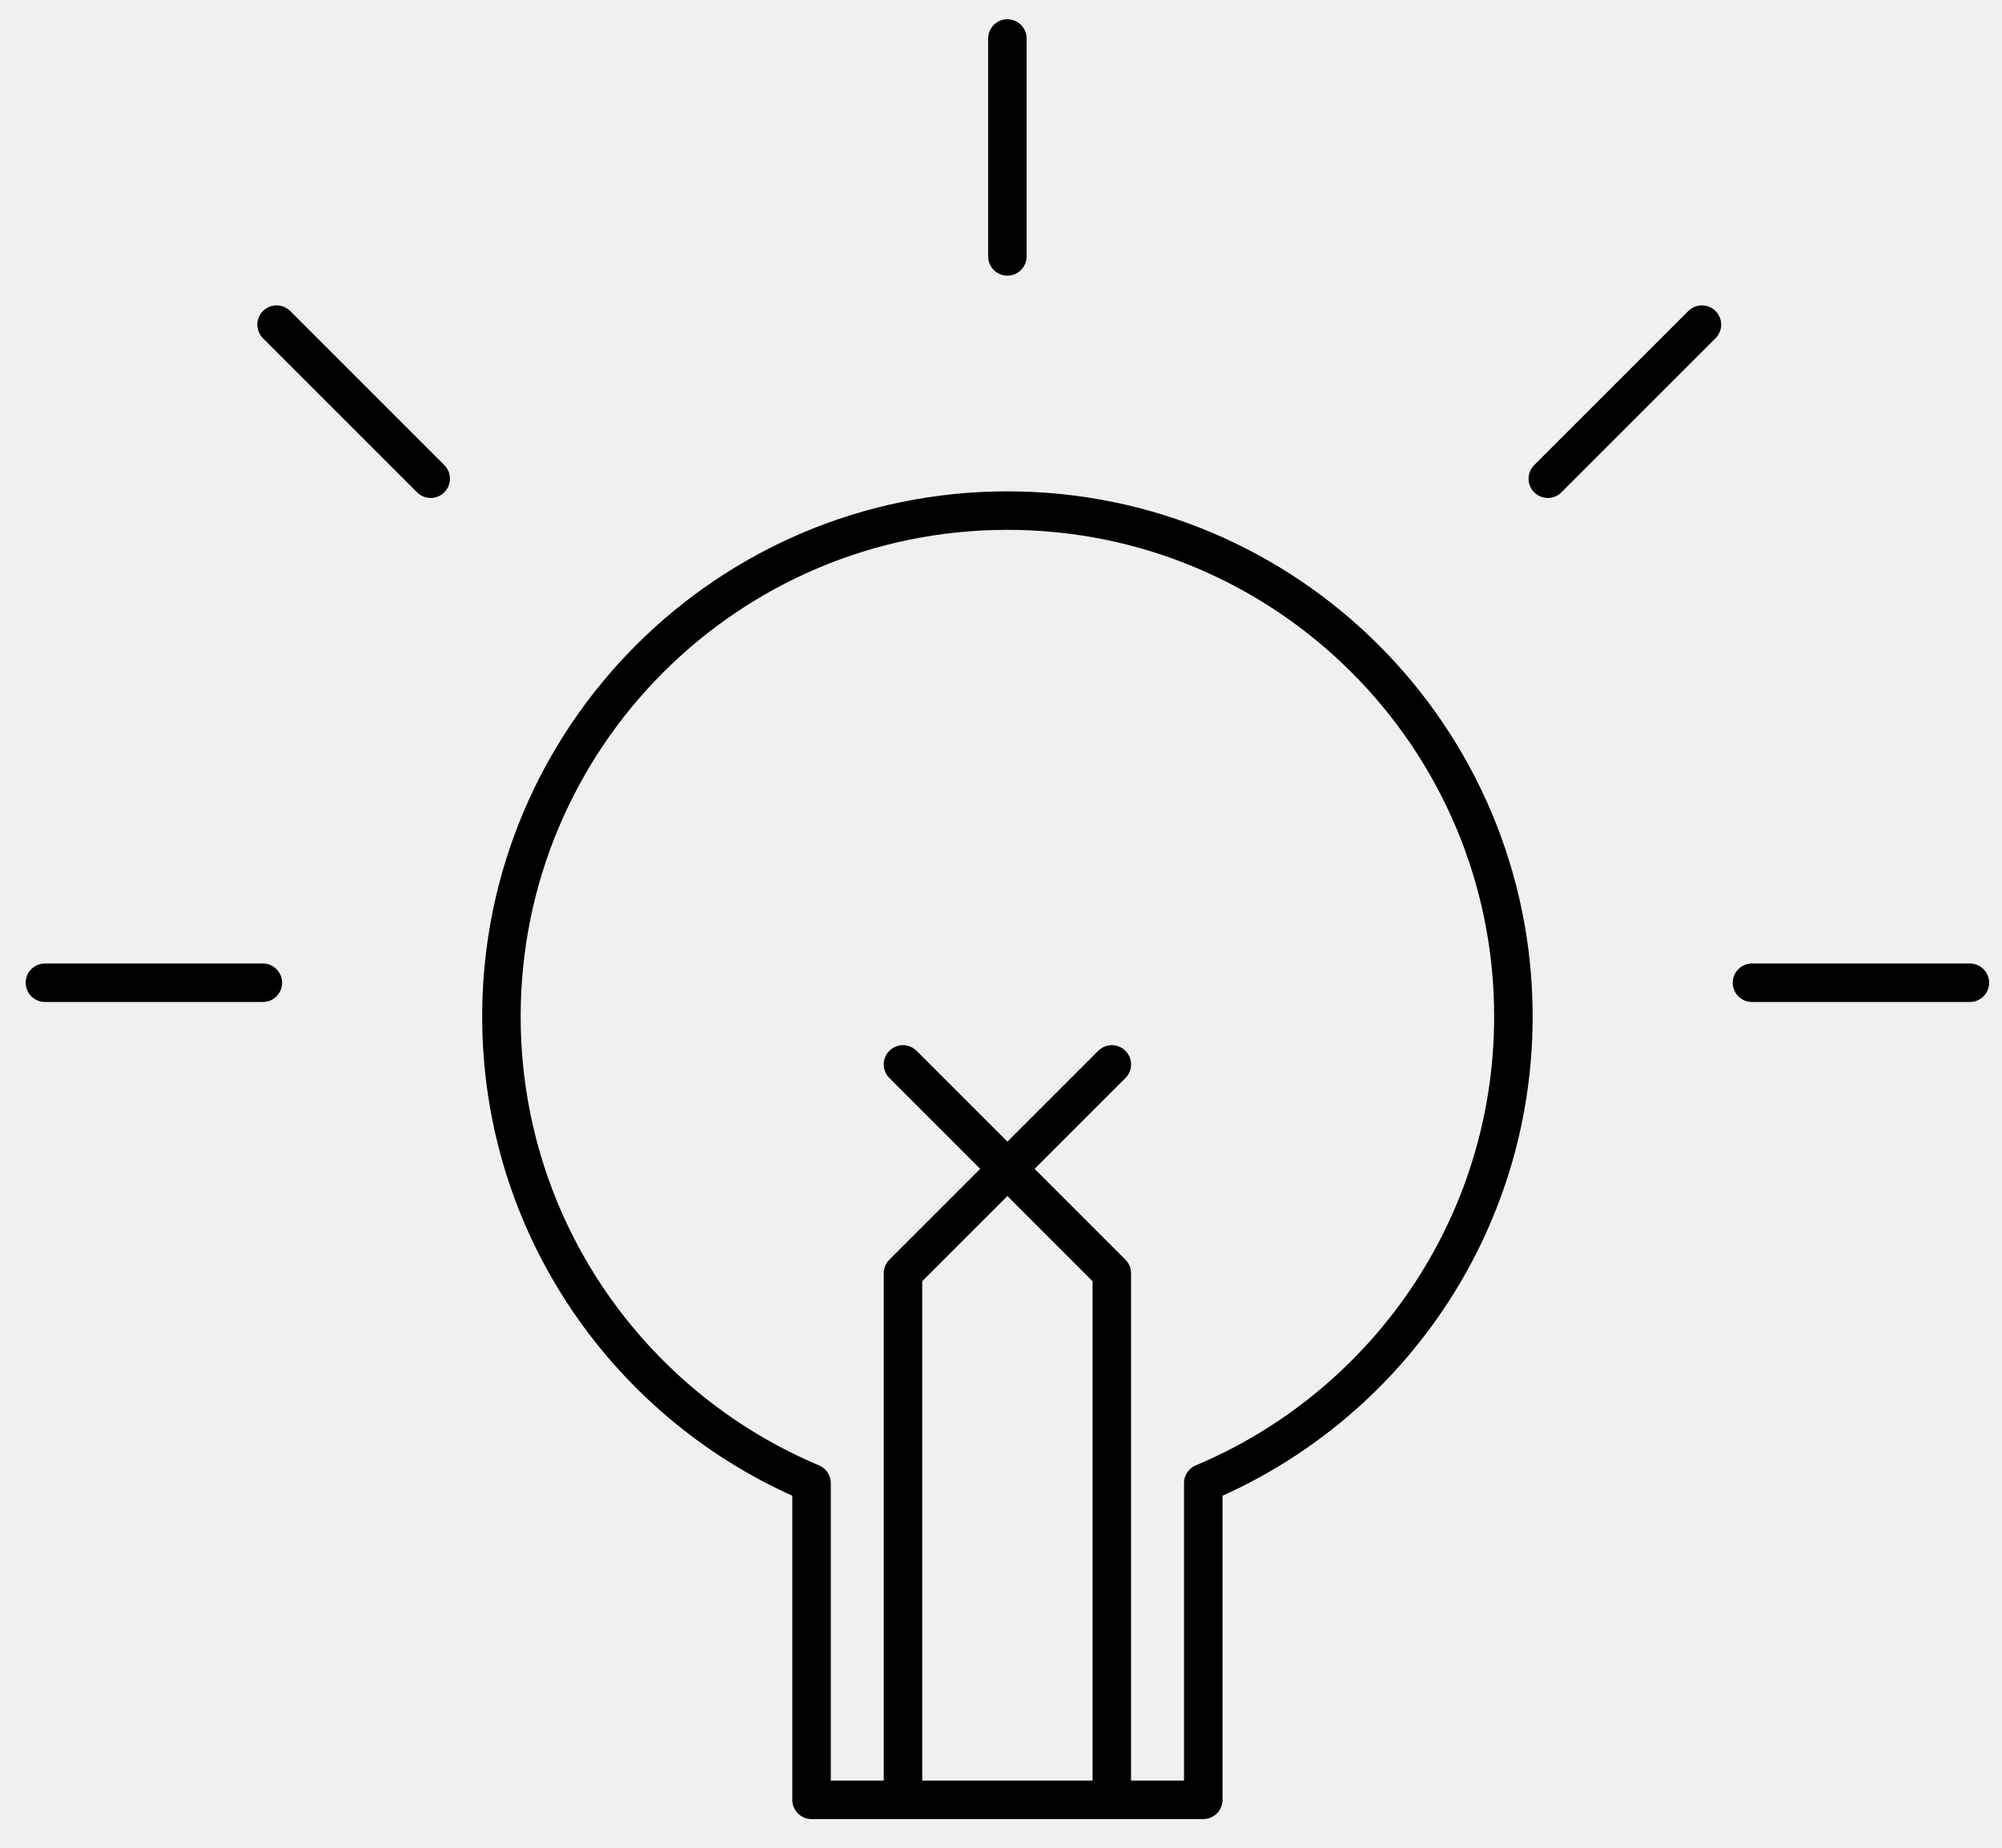
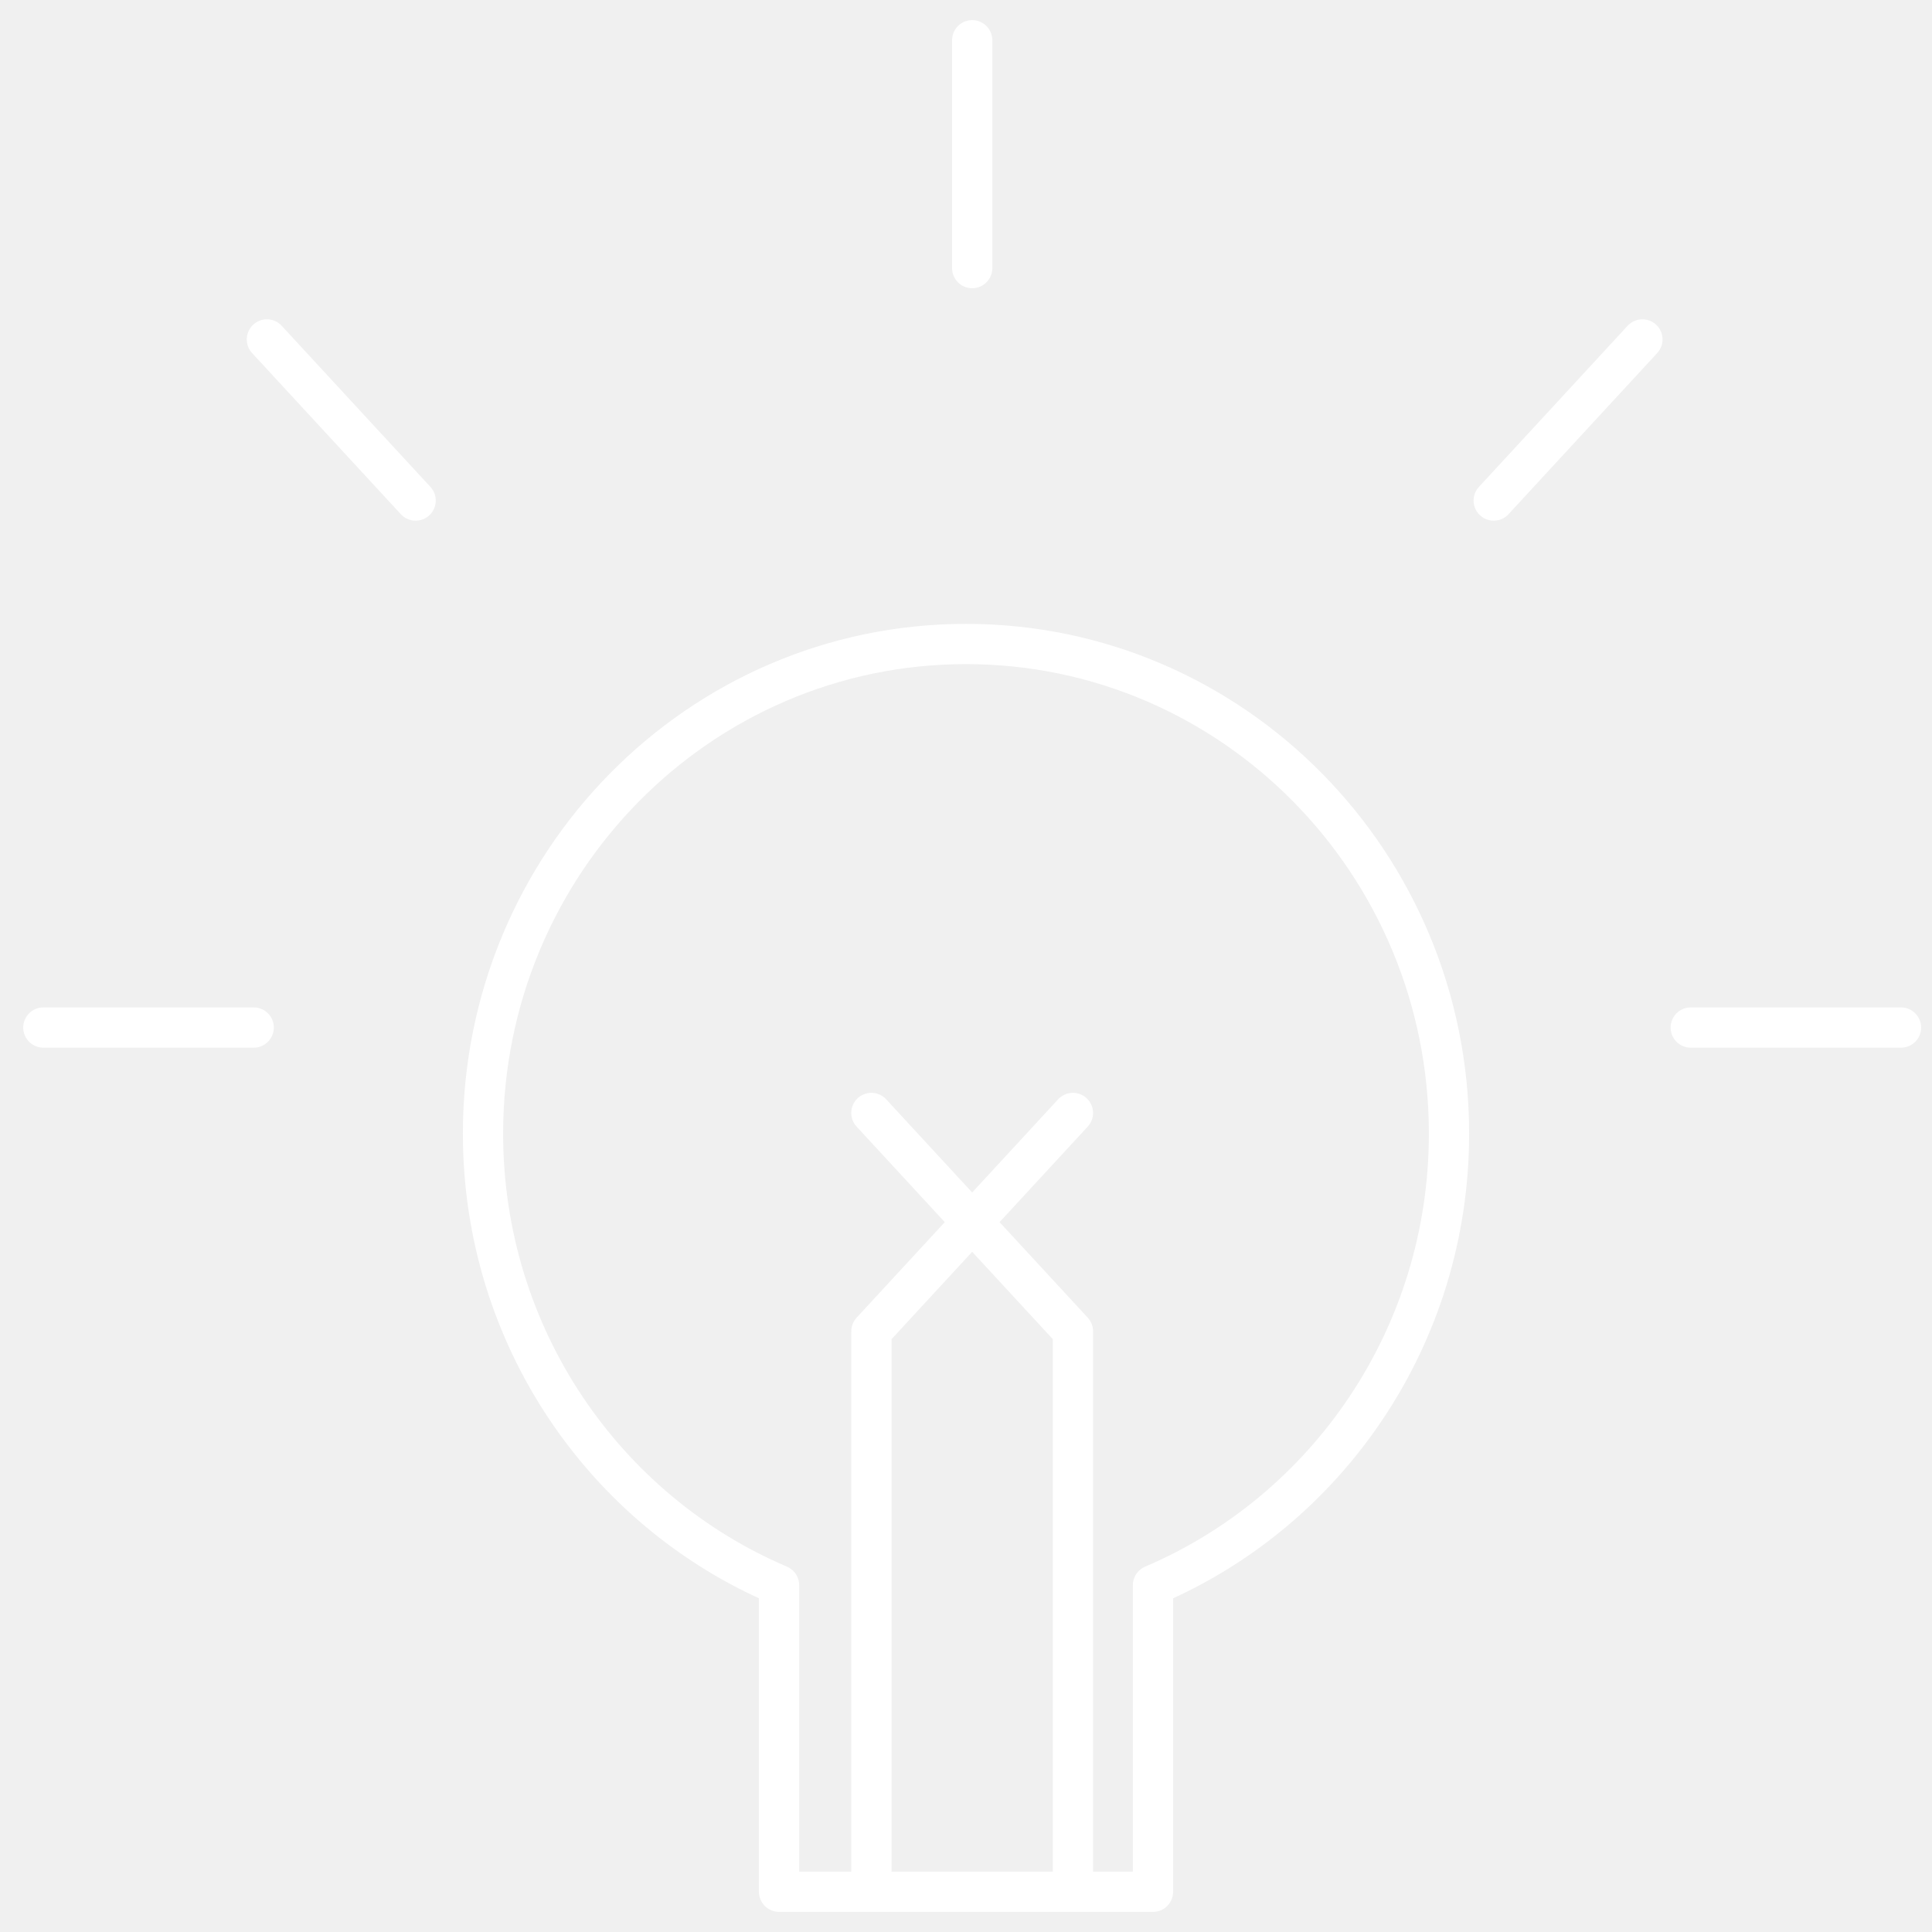
- <svg xmlns="http://www.w3.org/2000/svg" width="52" height="48" viewBox="0 0 52 48" fill="none">
-   <path d="M39.309 26.406C39.309 19.149 33.424 13.264 26.167 13.264C18.908 13.264 13.024 19.149 13.024 26.406C13.024 31.861 16.348 36.538 21.079 38.527V46.755H31.254V38.527C35.986 36.538 39.309 31.861 39.309 26.406Z" stroke="black" stroke-linecap="round" stroke-linejoin="round" />
-   <path d="M1.167 25.529H6.828" stroke="black" stroke-linecap="round" stroke-linejoin="round" />
-   <path d="M26.166 1V6.661" stroke="black" stroke-linecap="round" stroke-linejoin="round" />
-   <path d="M45.506 25.529H51.166" stroke="black" stroke-linecap="round" stroke-linejoin="round" />
-   <path d="M7.184 8.433L11.187 12.436" stroke="black" stroke-linecap="round" stroke-linejoin="round" />
-   <path d="M44.206 8.433L40.203 12.436" stroke="black" stroke-linecap="round" stroke-linejoin="round" />
-   <path d="M23.454 46.755V33.076L28.879 27.651" stroke="black" stroke-linecap="round" stroke-linejoin="round" />
-   <path d="M28.878 46.755V33.076L23.454 27.651" stroke="black" stroke-linecap="round" stroke-linejoin="round" />
+ <svg xmlns="http://www.w3.org/2000/svg" width="48" height="48" viewBox="0 0 48 48" fill="none">
+   <g clip-path="url(#clip0_1_3)">
+     <path d="M36 28.164C36 21.447 30.627 16 24 16C17.373 16 12 21.447 12 28.164C12 33.214 15.035 37.543 19.355 39.383V47H28.646V39.383C32.966 37.543 36 33.214 36 28.164Z" stroke="white" stroke-linecap="round" stroke-linejoin="round" />
+     <path d="M1.077 25.529H6.303" stroke="white" stroke-linecap="round" stroke-linejoin="round" />
+     <path d="M24.154 1V6.661" stroke="white" stroke-linecap="round" stroke-linejoin="round" />
+     <path d="M42.006 25.529H47.23" stroke="white" stroke-linecap="round" stroke-linejoin="round" />
+     <path d="M6.631 8.433L10.326 12.436" stroke="white" stroke-linecap="round" stroke-linejoin="round" />
+     <path d="M40.805 8.433L37.111 12.436" stroke="white" stroke-linecap="round" stroke-linejoin="round" />
+     <path d="M21.65 46.755V33.076L26.657 27.651" stroke="white" stroke-linecap="round" stroke-linejoin="round" />
+     <path d="M26.657 46.755V33.076L21.649 27.651" stroke="white" stroke-linecap="round" stroke-linejoin="round" />
+   </g>
+   <defs>
+     <clipPath id="clip0_1_3">
+       <rect width="48" height="48" fill="white" />
+     </clipPath>
+   </defs>
</svg>
